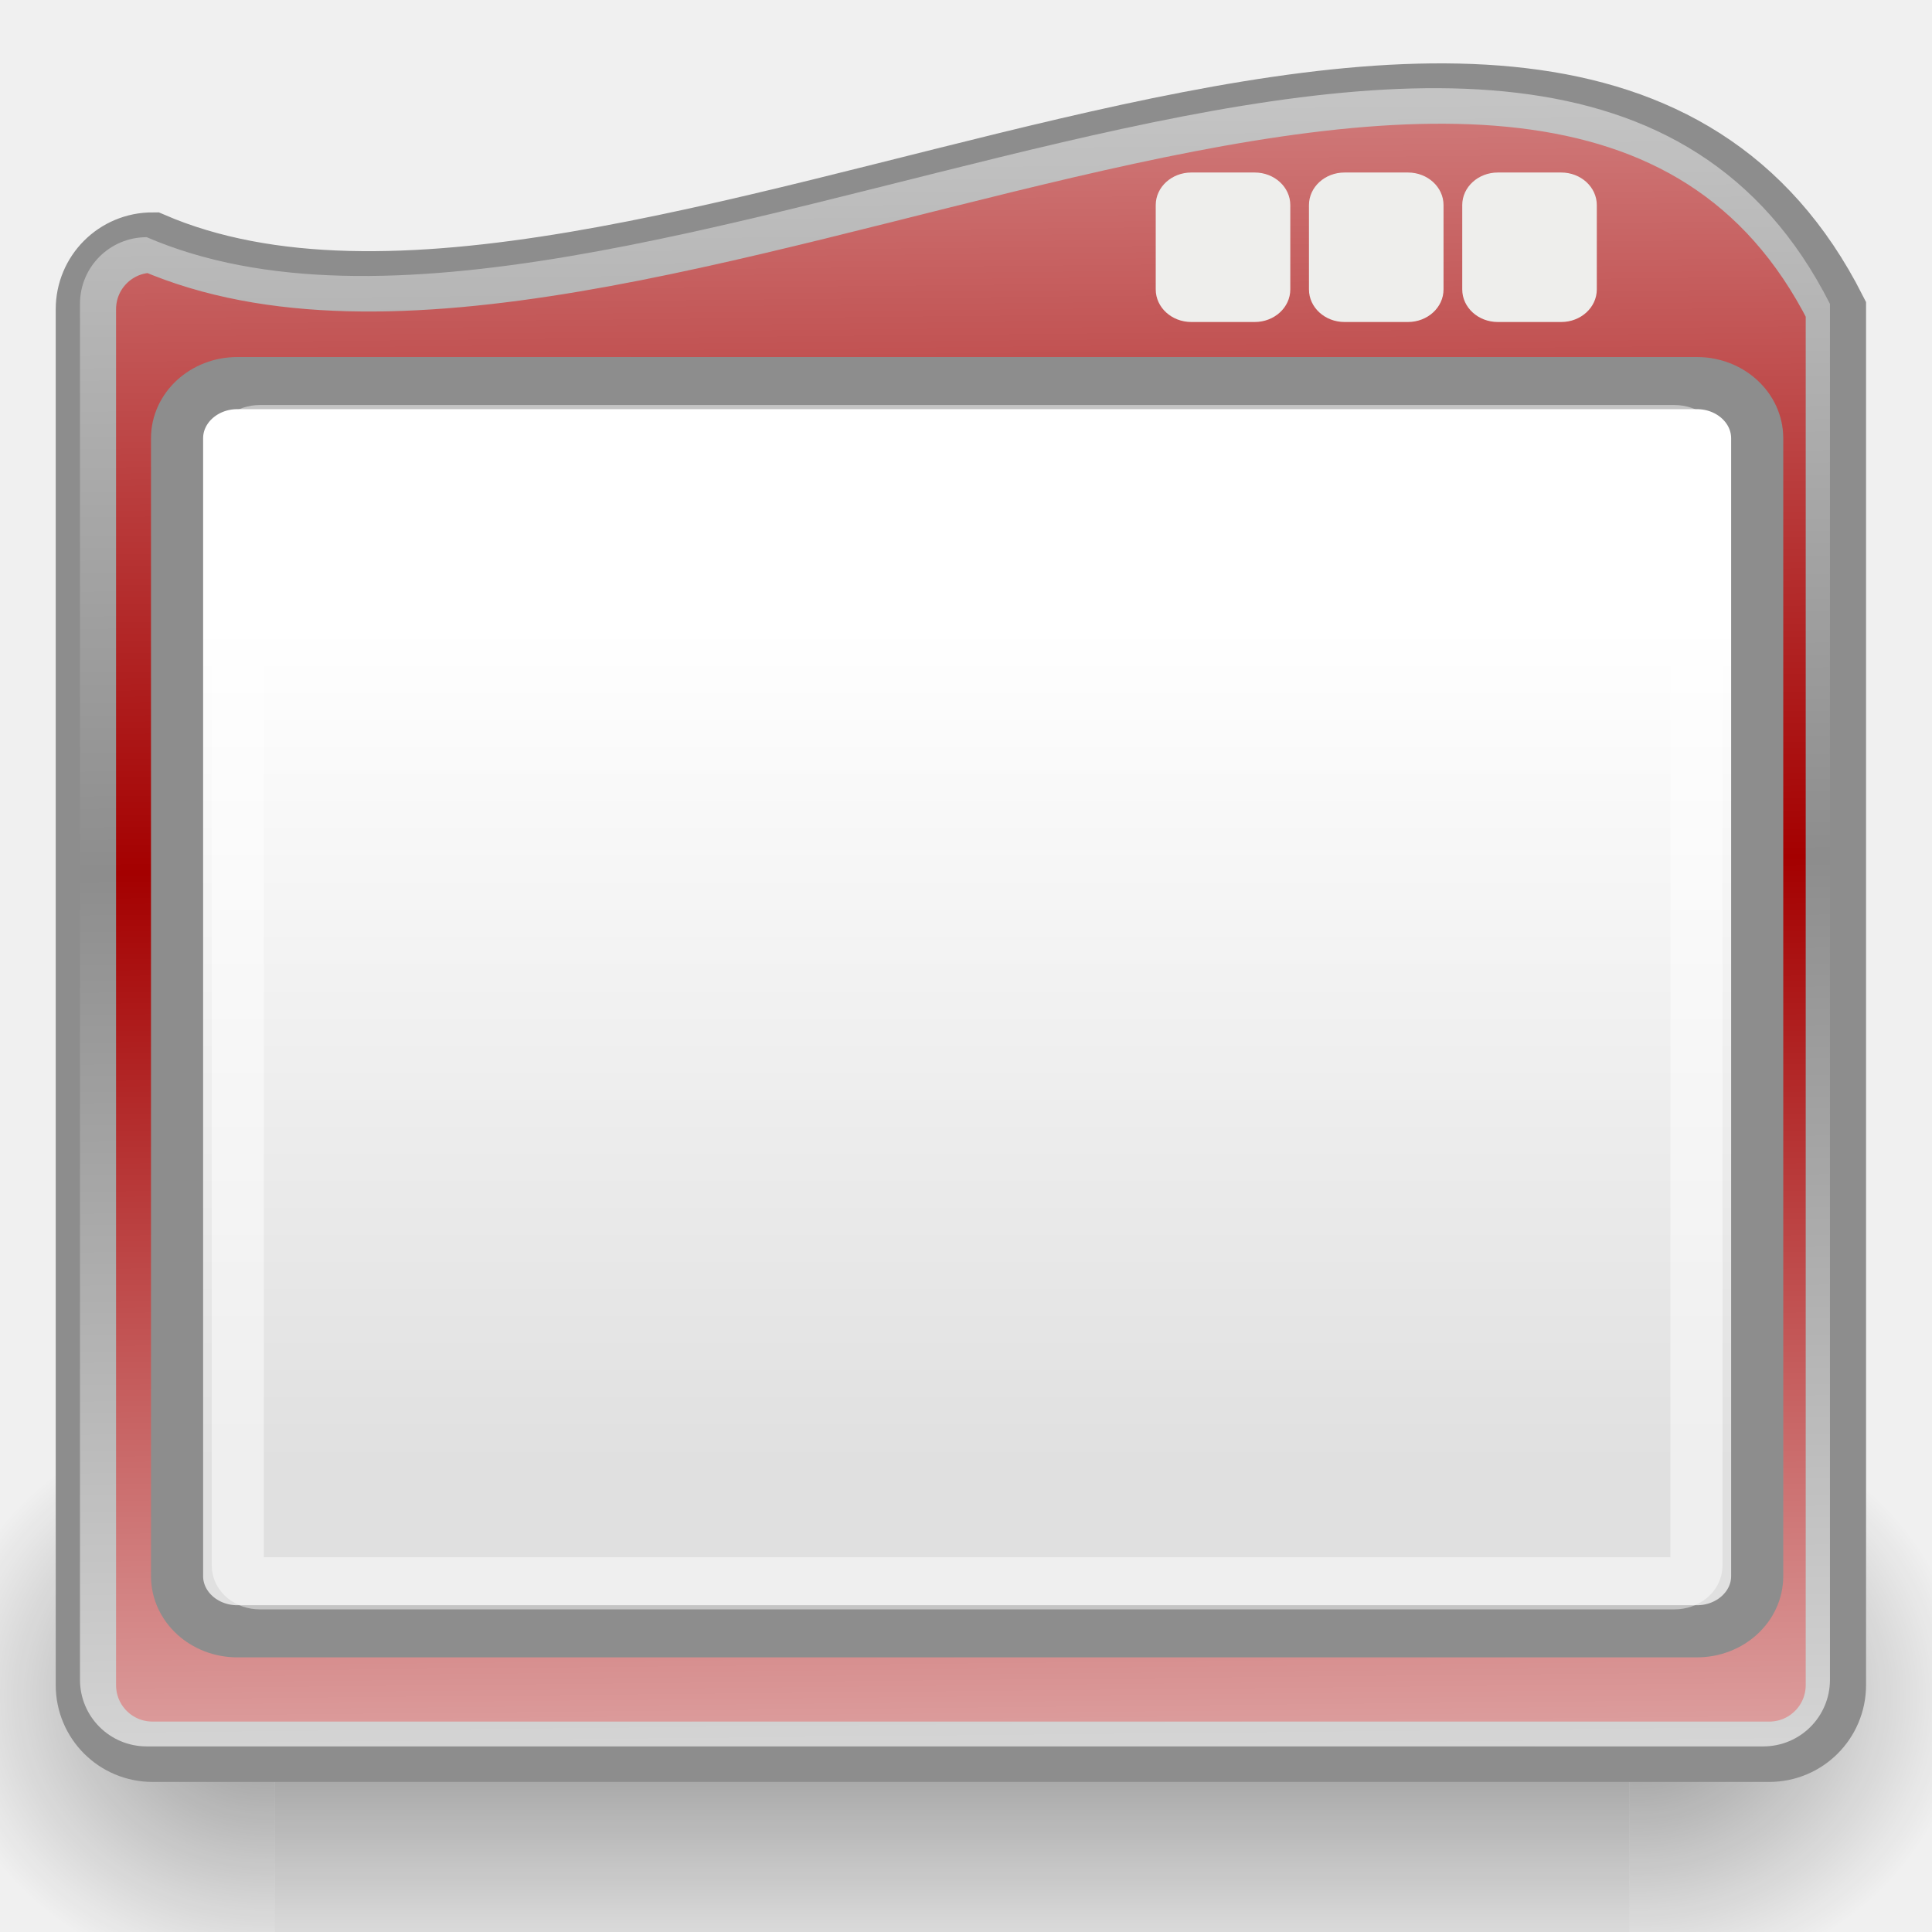
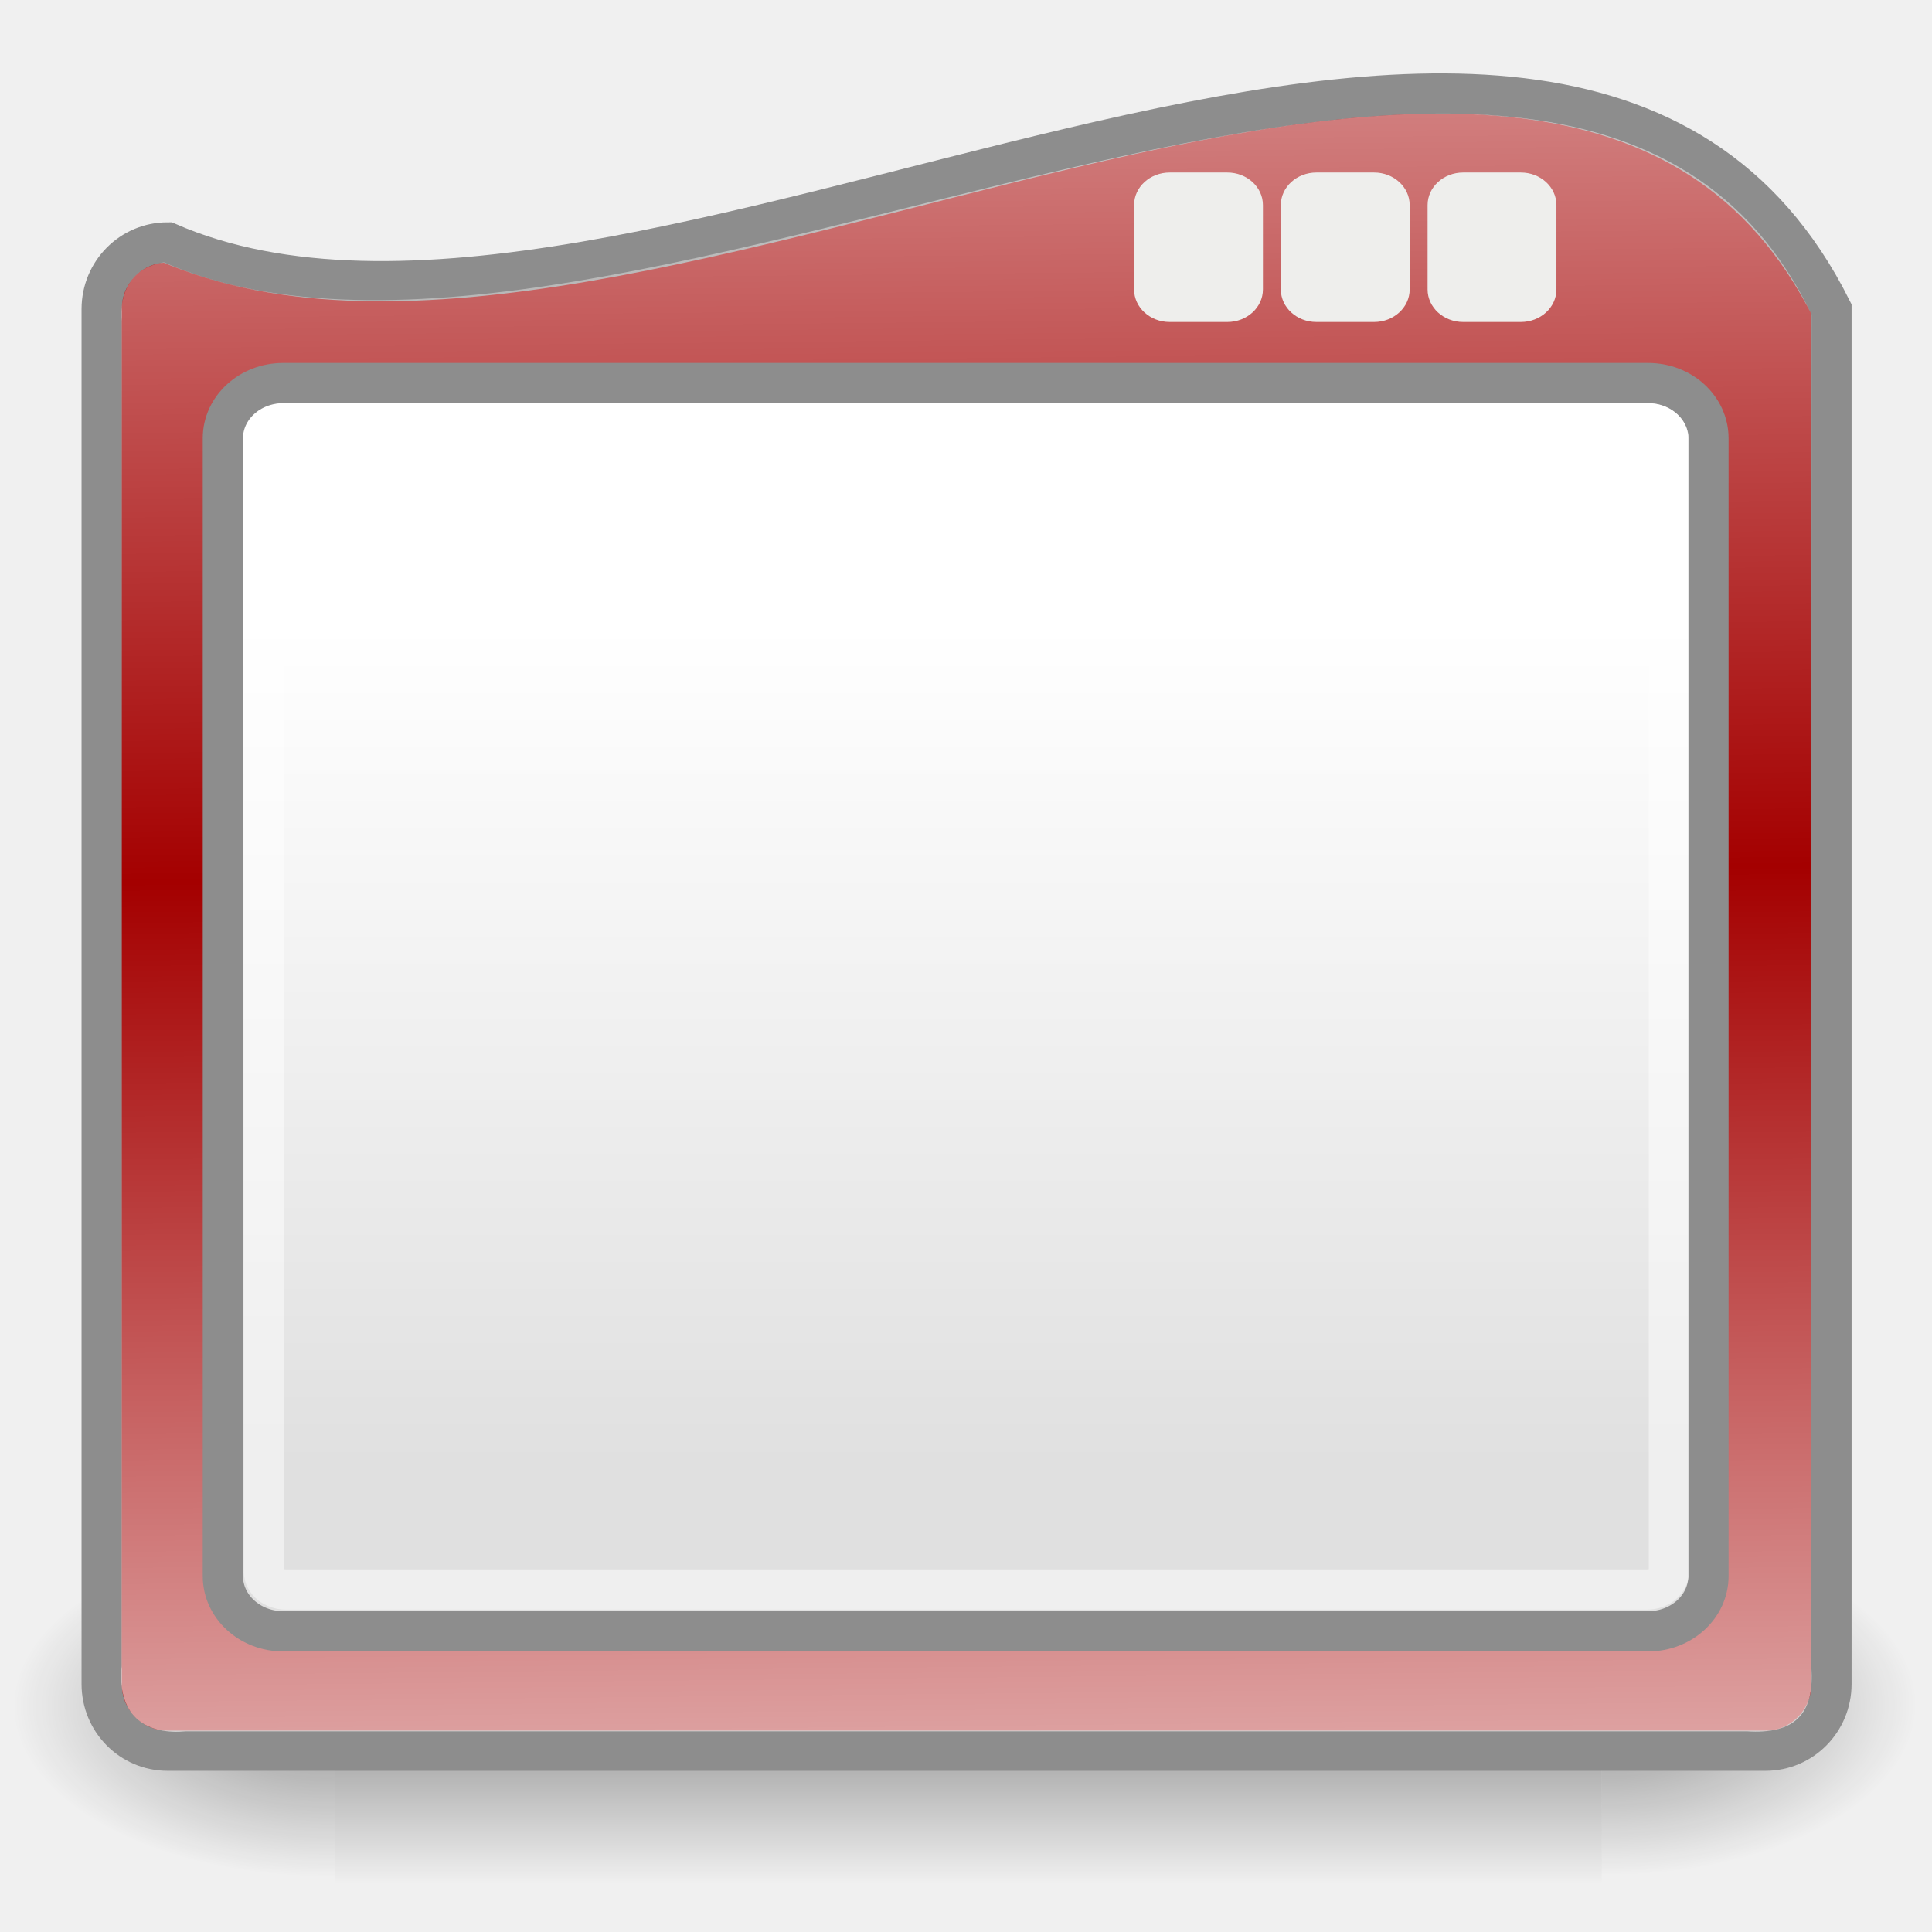
<svg xmlns="http://www.w3.org/2000/svg" xmlns:xlink="http://www.w3.org/1999/xlink" width="48px" height="48px" id="svg6009">
  <defs id="defs6011">
    <linearGradient id="linearGradient5048">
      <stop id="stop5050" offset="0" style="stop-color:black;stop-opacity:0;" />
      <stop style="stop-color:black;stop-opacity:1;" offset="0.5" id="stop5056" />
      <stop id="stop5052" offset="1" style="stop-color:black;stop-opacity:0;" />
    </linearGradient>
-     <linearGradient xlink:href="#linearGradient5048" id="linearGradient10631" gradientUnits="userSpaceOnUse" gradientTransform="matrix(6.968616e-2,0,0,6.161043e-2,-1.532534,12.15956)" x1="302.857" y1="366.648" x2="302.857" y2="609.505" />
-     <radialGradient xlink:href="#linearGradient5060" id="radialGradient10628" gradientUnits="userSpaceOnUse" gradientTransform="matrix(6.968616e-2,0,0,6.161043e-2,-1.518823,12.15956)" cx="605.714" cy="486.648" fx="605.714" fy="486.648" r="117.143" />
+     <linearGradient xlink:href="#linearGradient5048" id="linearGradient10631" gradientUnits="userSpaceOnUse" gradientTransform="matrix(6.516804e-2,0,0,3.6238245e-2,0.5072853,24.71222)" x1="302.857" y1="366.648" x2="302.857" y2="609.505" />
+     <radialGradient xlink:href="#linearGradient5060" id="radialGradient10628" gradientUnits="userSpaceOnUse" gradientTransform="matrix(6.516804e-2,0,0,3.6238245e-2,0.5201073,24.71222)" cx="605.714" cy="486.648" fx="605.714" fy="486.648" r="117.143" />
    <linearGradient id="linearGradient5060">
      <stop id="stop5062" offset="0" style="stop-color:black;stop-opacity:1;" />
      <stop id="stop5064" offset="1" style="stop-color:black;stop-opacity:0;" />
    </linearGradient>
-     <radialGradient xlink:href="#linearGradient5060" id="radialGradient10625" gradientUnits="userSpaceOnUse" gradientTransform="matrix(-6.968616e-2,0,0,6.161043e-2,48.82686,12.15956)" cx="605.714" cy="486.648" fx="605.714" fy="486.648" r="117.143" />
+     <radialGradient xlink:href="#linearGradient5060" id="radialGradient10625" gradientUnits="userSpaceOnUse" gradientTransform="matrix(-6.6558309e-2,0,0,3.6238245e-2,48.42742,24.74898)" cx="605.714" cy="486.648" fx="605.714" fy="486.648" r="117.143" />
    <linearGradient id="linearGradient3087">
      <stop id="stop3090" offset="0" style="stop-color:white;stop-opacity:1;" />
      <stop style="stop-color:white;stop-opacity:0;" offset="0.471" id="stop3092" />
      <stop id="stop3094" offset="1" style="stop-color:white;stop-opacity:1;" />
    </linearGradient>
    <linearGradient id="linearGradient3832">
      <stop id="stop3834" offset="0" style="stop-color:#ffffff;stop-opacity:1;" />
      <stop id="stop3836" offset="1" style="stop-color:#e0e0e0;stop-opacity:1;" />
    </linearGradient>
-     <linearGradient xlink:href="#linearGradient3832" id="linearGradient14171" gradientUnits="userSpaceOnUse" gradientTransform="matrix(2.440411,0,0,1.952319,-9.023026,-6.084889)" x1="17.881" y1="11.073" x2="17.881" y2="21.768" />
-     <linearGradient xlink:href="#linearGradient3087" id="linearGradient6062" gradientUnits="userSpaceOnUse" gradientTransform="matrix(1.10132,0,0,1.10132,-19.69723,-61.83513)" x1="38.002" y1="107.473" x2="37.325" y2="39.979" />
+     <linearGradient xlink:href="#linearGradient3832" id="linearGradient14171" gradientUnits="userSpaceOnUse" gradientTransform="matrix(2.294357,0,0,1.952319,-7.082177,-6.084889)" x1="17.881" y1="11.073" x2="17.881" y2="21.768" />
+     <linearGradient xlink:href="#linearGradient3087" id="linearGradient6062" gradientUnits="userSpaceOnUse" gradientTransform="matrix(1.063368,0,0,1.071246,-17.91701,-59.33676)" x1="38.002" y1="107.473" x2="37.325" y2="39.979" />
  </defs>
  <g id="layer1">
-     <rect y="34.749" x="6.83" height="14.963" width="33.648" id="rect6667" style="opacity:0.402;color:black;fill:url(#linearGradient10631);fill-opacity:1;fill-rule:nonzero;stroke:none;stroke-width:1;stroke-linecap:round;stroke-linejoin:miter;marker:none;marker-start:none;marker-mid:none;marker-end:none;stroke-miterlimit:4;stroke-dasharray:none;stroke-dashoffset:0;stroke-opacity:1;visibility:visible;display:inline;overflow:visible" />
-     <path id="path6669" d="M 40.478,34.749 C 40.478,34.749 40.478,49.711 40.478,49.711 C 44.067,49.739 49.154,46.359 49.154,42.229 C 49.154,38.1 45.149,34.749 40.478,34.749 z " style="opacity:0.402;color:black;fill:url(#radialGradient10628);fill-opacity:1;fill-rule:nonzero;stroke:none;stroke-width:1;stroke-linecap:round;stroke-linejoin:miter;marker:none;marker-start:none;marker-mid:none;marker-end:none;stroke-miterlimit:4;stroke-dasharray:none;stroke-dashoffset:0;stroke-opacity:1;visibility:visible;display:inline;overflow:visible" />
-     <path style="opacity:0.402;color:black;fill:url(#radialGradient10625);fill-opacity:1;fill-rule:nonzero;stroke:none;stroke-width:1;stroke-linecap:round;stroke-linejoin:miter;marker:none;marker-start:none;marker-mid:none;marker-end:none;stroke-miterlimit:4;stroke-dasharray:none;stroke-dashoffset:0;stroke-opacity:1;visibility:visible;display:inline;overflow:visible" d="M 6.83,34.749 C 6.83,34.749 6.83,49.711 6.83,49.711 C 3.241,49.739 -1.846,46.359 -1.846,42.229 C -1.846,38.1 2.159,34.749 6.83,34.749 z " id="path6671" />
-     <path style="color:black;fill:#a40000;fill-opacity:1;fill-rule:evenodd;stroke:#8d8d8d;stroke-width:1.499;stroke-linecap:butt;stroke-linejoin:miter;marker:none;marker-start:none;marker-mid:none;marker-end:none;stroke-miterlimit:4;stroke-dashoffset:0;stroke-opacity:1;visibility:visible;display:inline;overflow:visible" d="M 3.792,6.026 C 15.421,11.04 38.785,-5.807 45.612,7.684 L 45.612,41.864 C 45.612,42.782 44.872,43.522 43.954,43.522 L 3.792,43.522 C 2.873,43.522 2.134,42.782 2.134,41.864 L 2.134,39.727 L 2.134,33.41 L 2.134,31.273 L 2.134,31.182 L 2.134,29.046 L 2.134,26.91 L 2.134,24.774 L 2.134,7.684 C 2.134,6.765 2.873,6.026 3.792,6.026 z " id="rect3818" />
-     <path style="color:black;fill:url(#linearGradient6062);fill-opacity:1;fill-rule:evenodd;stroke:none;stroke-width:1.361;stroke-linecap:butt;stroke-linejoin:miter;marker:none;marker-start:none;marker-mid:none;marker-end:none;stroke-miterlimit:4;stroke-dashoffset:0;stroke-opacity:1;visibility:visible;display:inline;overflow:visible" d="M 3.645,5.893 C 15.275,10.907 38.638,-5.94 45.465,7.551 L 45.465,41.731 C 45.465,42.649 44.726,43.389 43.807,43.389 L 3.645,43.389 C 2.727,43.389 1.987,42.649 1.987,41.731 L 1.987,39.595 L 1.987,7.551 C 1.987,6.632 2.727,5.893 3.645,5.893 z " id="path13810" />
-     <rect style="color:black;fill:url(#linearGradient14171);fill-opacity:1;fill-rule:evenodd;stroke:#8d8d8d;stroke-width:1.295;stroke-linecap:butt;stroke-linejoin:miter;marker:none;marker-start:none;marker-mid:none;marker-end:none;stroke-miterlimit:4;stroke-dasharray:none;stroke-dashoffset:0;stroke-opacity:1;visibility:visible;display:inline;overflow:visible" id="rect14116" width="39.258" height="31.011" x="4.399" y="9.518" rx="1.497" ry="1.371" />
-     <rect ry="0.442" rx="0.547" y="10.71" x="5.908" height="28.627" width="36.24" id="rect4962" style="color:black;fill:none;fill-opacity:1;fill-rule:evenodd;stroke:white;stroke-width:1.295;stroke-linecap:butt;stroke-linejoin:miter;marker:none;marker-start:none;marker-mid:none;marker-end:none;stroke-miterlimit:4;stroke-dasharray:none;stroke-dashoffset:0;stroke-opacity:0.479;visibility:visible;display:inline;overflow:visible" />
-     <rect style="opacity:1;fill:#eeeeec;fill-opacity:1;stroke:none;stroke-width:1;stroke-linecap:round;stroke-miterlimit:4;stroke-dasharray:none;stroke-opacity:1" id="rect6064" width="3.343" height="3.714" x="28.714" y="4.286" rx="0.884" ry="0.809" />
-     <rect style="opacity:1;fill:#eeeeec;fill-opacity:1;stroke:none;stroke-width:1;stroke-linecap:round;stroke-miterlimit:4;stroke-dasharray:none;stroke-opacity:1" id="rect6067" width="3.343" height="3.714" x="32.521" y="4.286" rx="0.884" ry="0.809" />
-     <rect style="opacity:1;fill:#eeeeec;fill-opacity:1;stroke:none;stroke-width:1;stroke-linecap:round;stroke-miterlimit:4;stroke-dasharray:none;stroke-opacity:1" id="rect6069" width="3.343" height="3.714" x="36.329" y="4.286" rx="0.884" ry="0.809" />
+     <rect y="37.999" x="8.327" height="8.801" width="31.467" id="rect6667" style="opacity:0.402;fill:url(#linearGradient10631);fill-opacity:1;fill-rule:nonzero;stroke:none;stroke-width:1;stroke-linecap:round;stroke-linejoin:miter;marker:none;marker-start:none;marker-mid:none;marker-end:none;stroke-miterlimit:4;stroke-dasharray:none;stroke-dashoffset:0;stroke-opacity:1;visibility:visible;display:inline;overflow:visible" />
+     <path id="path6669" d="M 39.794,37.999 C 39.794,37.999 39.794,46.799 39.794,46.799 C 43.15,46.816 47.907,44.828 47.907,42.399 C 47.907,39.97 44.162,37.999 39.794,37.999 z" style="opacity:0.402;fill:url(#radialGradient10628);fill-opacity:1;fill-rule:nonzero;stroke:none;stroke-width:1;stroke-linecap:round;stroke-linejoin:miter;marker:none;marker-start:none;marker-mid:none;marker-end:none;stroke-miterlimit:4;stroke-dasharray:none;stroke-dashoffset:0;stroke-opacity:1;visibility:visible;display:inline;overflow:visible" />
+     <path style="opacity:0.402;fill:url(#radialGradient10625);fill-opacity:1;fill-rule:nonzero;stroke:none;stroke-width:1;stroke-linecap:round;stroke-linejoin:miter;marker:none;marker-start:none;marker-mid:none;marker-end:none;stroke-miterlimit:4;stroke-dasharray:none;stroke-dashoffset:0;stroke-opacity:1;visibility:visible;display:inline;overflow:visible" d="M 8.315,38.036 C 8.315,38.036 8.315,46.836 8.315,46.836 C 4.888,46.853 0.029,44.865 0.029,42.436 C 0.029,40.007 3.854,38.036 8.315,38.036 z" id="path6671" />
+     <path style="fill:#a40000;fill-opacity:1;fill-rule:evenodd;stroke:#8d8d8d;stroke-width:1;stroke-linecap:butt;stroke-linejoin:miter;marker:none;marker-start:none;marker-mid:none;marker-end:none;stroke-miterlimit:4;stroke-dasharray:none;stroke-dashoffset:0;stroke-opacity:1;visibility:visible;display:inline;overflow:visible" d="M 4.165,6.023 C 15.66,11.034 38.753,-5.802 45.502,7.68 L 45.502,41.839 C 45.502,42.757 44.771,43.496 43.863,43.496 L 4.165,43.496 C 3.257,43.496 2.526,42.757 2.526,41.839 L 2.526,39.704 L 2.526,33.39 L 2.526,31.255 L 2.526,31.164 L 2.526,29.029 L 2.526,26.894 L 2.526,24.759 L 2.526,7.68 C 2.526,6.762 3.257,6.023 4.165,6.023 z" id="rect3818" />
+     <path style="fill:url(#linearGradient6062);fill-opacity:1;fill-rule:evenodd;stroke:none;stroke-width:1.361;stroke-linecap:butt;stroke-linejoin:miter;marker:none;marker-start:none;marker-mid:none;marker-end:none;stroke-miterlimit:4;stroke-dashoffset:0;stroke-opacity:1;visibility:visible;display:inline;overflow:visible" d="M 4.074,6.518 C 15.303,11.396 38.858,-4.958 45.008,7.811 L 45,41.401 C 45.094,42.593 44.584,43.091 43.399,43.014 L 4.621,43.014 C 3.719,43.1 2.903,42.724 3.02,41.401 L 3.02,39.323 L 3.02,7.983 C 2.965,7.324 3.219,6.651 4.074,6.518 z" id="path13810" />
+     <rect style="fill:url(#linearGradient14171);fill-opacity:1;fill-rule:evenodd;stroke:#8d8d8d;stroke-width:1;stroke-linecap:butt;stroke-linejoin:miter;marker:none;marker-start:none;marker-mid:none;marker-end:none;stroke-miterlimit:4;stroke-dasharray:none;stroke-dashoffset:0;stroke-opacity:1;visibility:visible;display:inline;overflow:visible" id="rect14116" width="36.909" height="31.011" x="5.537" y="9.518" rx="1.497" ry="1.371" />
+     <rect ry="0.442" rx="0.547" y="10.511" x="6.558" height="28.98" width="34.906" id="rect4962" style="fill:none;fill-opacity:1;fill-rule:evenodd;stroke:#ffffff;stroke-width:1;stroke-linecap:butt;stroke-linejoin:miter;marker:none;marker-start:none;marker-mid:none;marker-end:none;stroke-miterlimit:4;stroke-dasharray:none;stroke-dashoffset:0;stroke-opacity:0.479;visibility:visible;display:inline;overflow:visible" />
+     <rect style="opacity:1;fill:#eeeeec;fill-opacity:1;stroke:none;stroke-width:1;stroke-linecap:round;stroke-miterlimit:4;stroke-dasharray:none;stroke-opacity:1" id="rect6064" width="3.201" height="3.714" x="28.176" y="4.286" rx="0.884" ry="0.809" />
+     <rect style="opacity:1;fill:#eeeeec;fill-opacity:1;stroke:none;stroke-width:1;stroke-linecap:round;stroke-miterlimit:4;stroke-dasharray:none;stroke-opacity:1" id="rect6067" width="3.201" height="3.714" x="31.822" y="4.286" rx="0.884" ry="0.809" />
+     <rect style="opacity:1;fill:#eeeeec;fill-opacity:1;stroke:none;stroke-width:1;stroke-linecap:round;stroke-miterlimit:4;stroke-dasharray:none;stroke-opacity:1" id="rect6069" width="3.201" height="3.714" x="35.468" y="4.286" rx="0.884" ry="0.809" />
  </g>
</svg>
